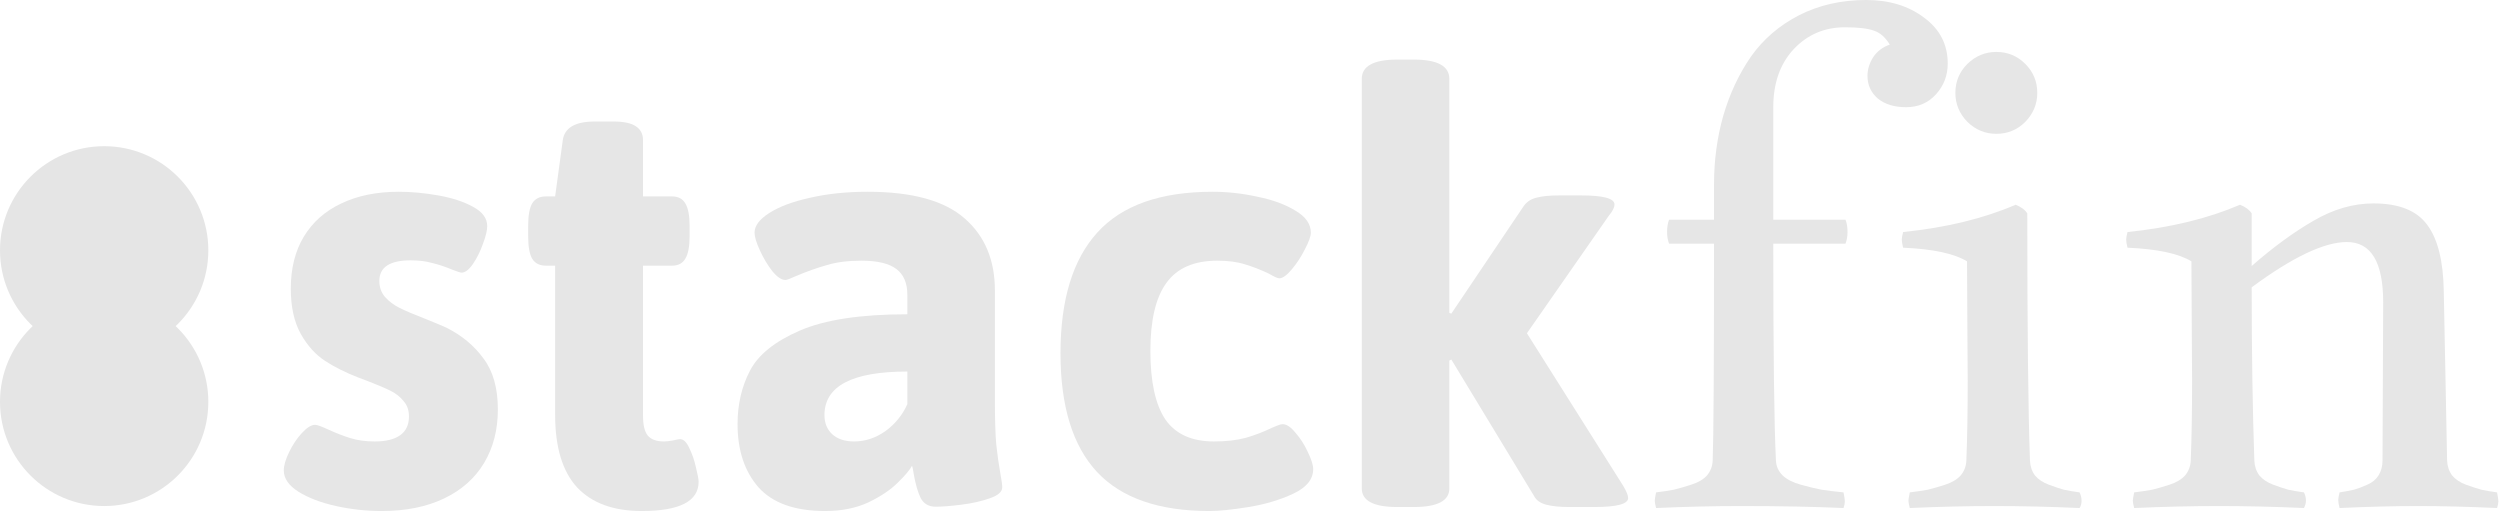
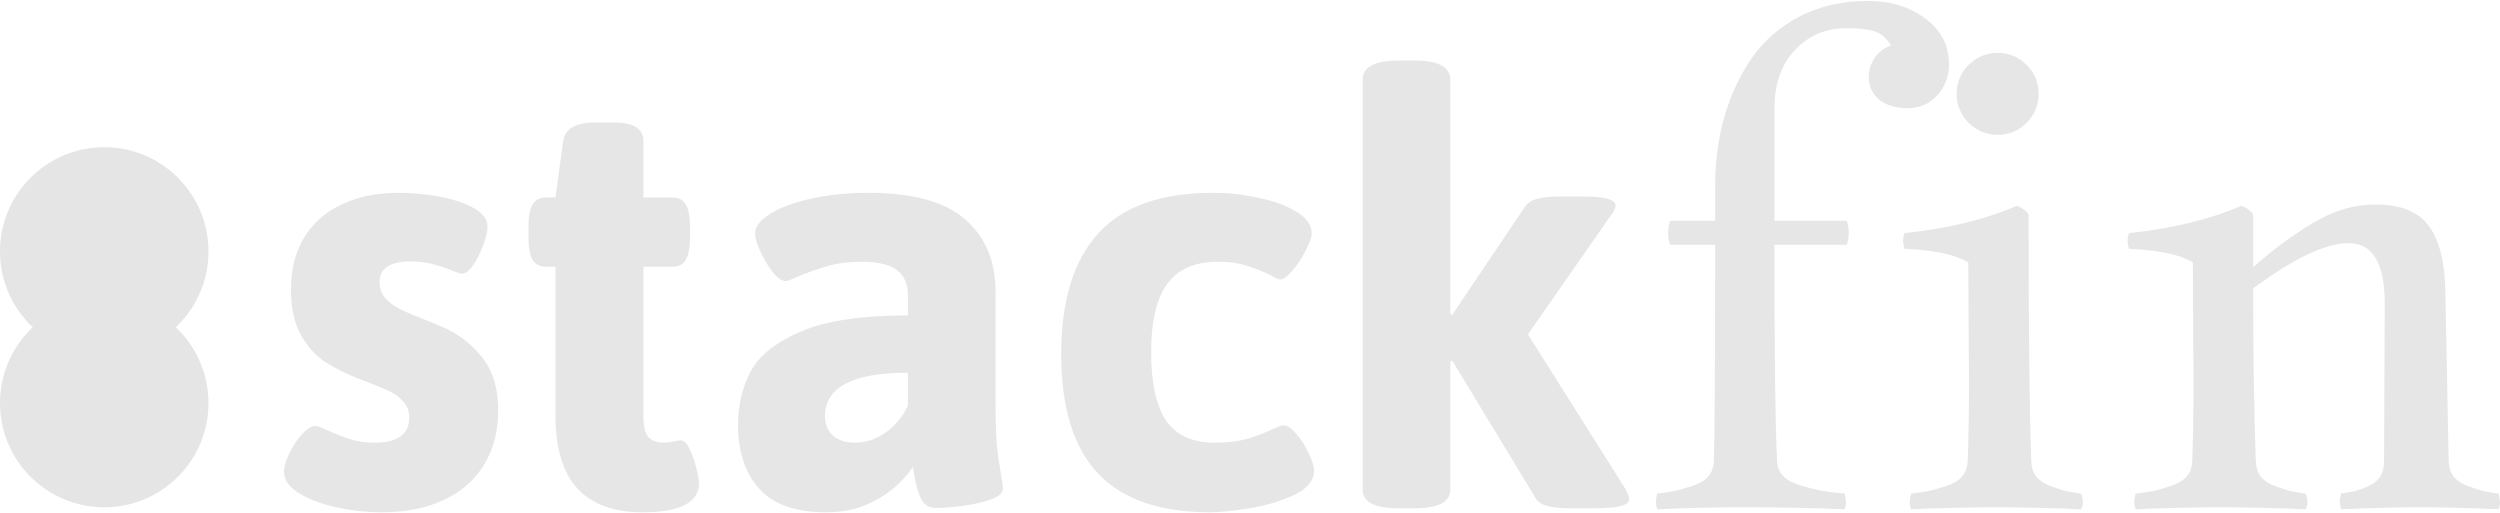
- <svg xmlns="http://www.w3.org/2000/svg" width="132" height="27" viewBox="0 0 132 27" fill="none">
-   <circle cx="5.5" cy="21.219" r="5.5" fill="#E5E5E5" />
-   <circle cx="5.5" cy="13.219" r="5.5" fill="#E5E5E5" />
-   <mask id="mask0" mask-type="alpha" maskUnits="userSpaceOnUse" x="14" y="0" width="118" height="27">
-     <path d="M20.152 26.982C19.344 26.982 18.541 26.895 17.744 26.719C16.947 26.543 16.285 26.291 15.758 25.963C15.242 25.635 14.984 25.26 14.984 24.838C14.984 24.58 15.078 24.258 15.266 23.871C15.453 23.484 15.676 23.15 15.934 22.869C16.203 22.576 16.438 22.43 16.637 22.43C16.742 22.43 16.971 22.512 17.322 22.676C17.732 22.863 18.125 23.016 18.5 23.133C18.875 23.25 19.303 23.309 19.783 23.309C20.381 23.309 20.832 23.197 21.137 22.975C21.441 22.752 21.594 22.424 21.594 21.99C21.594 21.662 21.5 21.393 21.312 21.182C21.137 20.959 20.908 20.777 20.627 20.637C20.346 20.496 19.947 20.326 19.432 20.127L18.922 19.934C18.254 19.676 17.668 19.383 17.164 19.055C16.66 18.727 16.232 18.252 15.881 17.631C15.529 16.998 15.354 16.201 15.354 15.24C15.354 14.174 15.582 13.26 16.039 12.498C16.508 11.725 17.17 11.139 18.025 10.74C18.881 10.33 19.889 10.125 21.049 10.125C21.717 10.125 22.414 10.19 23.141 10.318C23.867 10.447 24.477 10.646 24.969 10.916C25.473 11.185 25.725 11.525 25.725 11.935C25.725 12.17 25.648 12.486 25.496 12.885C25.355 13.283 25.18 13.635 24.969 13.94C24.758 14.244 24.559 14.396 24.371 14.396C24.312 14.396 24.148 14.344 23.879 14.238C23.516 14.086 23.164 13.969 22.824 13.887C22.496 13.793 22.115 13.746 21.682 13.746C20.58 13.746 20.029 14.109 20.029 14.836C20.029 15.164 20.129 15.445 20.328 15.68C20.539 15.914 20.797 16.107 21.102 16.26C21.406 16.412 21.834 16.594 22.385 16.805C23.018 17.062 23.41 17.227 23.562 17.297C24.383 17.707 25.039 18.252 25.531 18.932C26.035 19.6 26.287 20.496 26.287 21.621C26.287 22.688 26.047 23.625 25.566 24.434C25.086 25.242 24.383 25.869 23.457 26.314C22.531 26.76 21.43 26.982 20.152 26.982Z" fill="black" />
-     <path d="M33.881 26.982C32.393 26.982 31.256 26.566 30.471 25.734C29.697 24.891 29.311 23.613 29.311 21.902V14.027H28.818C28.49 14.027 28.25 13.904 28.098 13.658C27.957 13.412 27.887 13.014 27.887 12.463V11.935C27.887 11.385 27.957 10.986 28.098 10.74C28.25 10.494 28.49 10.371 28.818 10.371H29.311L29.715 7.4C29.809 6.744 30.371 6.416 31.402 6.416H32.387C32.926 6.416 33.318 6.498 33.565 6.662C33.822 6.826 33.951 7.072 33.951 7.4V10.371H35.48C35.809 10.371 36.043 10.494 36.184 10.74C36.336 10.986 36.412 11.385 36.412 11.935V12.463C36.412 13.014 36.336 13.412 36.184 13.658C36.043 13.904 35.809 14.027 35.48 14.027H33.951V21.955C33.951 22.436 34.033 22.781 34.197 22.992C34.373 23.203 34.66 23.309 35.059 23.309C35.176 23.309 35.334 23.291 35.533 23.256C35.732 23.209 35.855 23.186 35.902 23.186C36.09 23.186 36.254 23.344 36.395 23.66C36.547 23.965 36.664 24.305 36.746 24.68C36.84 25.055 36.887 25.307 36.887 25.436C36.887 26.467 35.885 26.982 33.881 26.982Z" fill="black" />
-     <path d="M43.566 26.982C41.973 26.982 40.801 26.566 40.051 25.734C39.312 24.891 38.943 23.777 38.943 22.395C38.943 21.352 39.16 20.414 39.594 19.582C40.027 18.738 40.906 18.029 42.23 17.455C43.555 16.881 45.447 16.594 47.908 16.594V15.557C47.908 14.947 47.715 14.496 47.328 14.203C46.941 13.91 46.326 13.764 45.482 13.764C44.779 13.764 44.176 13.84 43.672 13.992C43.168 14.133 42.623 14.326 42.037 14.572C41.732 14.713 41.545 14.783 41.475 14.783C41.264 14.783 41.029 14.625 40.772 14.309C40.525 13.992 40.309 13.629 40.121 13.219C39.934 12.809 39.84 12.498 39.84 12.287C39.84 11.924 40.098 11.578 40.613 11.25C41.141 10.91 41.861 10.641 42.775 10.441C43.69 10.23 44.703 10.125 45.816 10.125C48.16 10.125 49.865 10.594 50.932 11.531C51.998 12.457 52.531 13.729 52.531 15.346V21.199C52.531 22.172 52.555 22.928 52.602 23.467C52.66 24.006 52.736 24.539 52.83 25.066C52.889 25.383 52.918 25.605 52.918 25.734C52.918 25.969 52.695 26.162 52.25 26.314C51.816 26.467 51.318 26.578 50.756 26.648C50.193 26.719 49.742 26.754 49.402 26.754C49.039 26.754 48.775 26.602 48.611 26.297C48.459 25.98 48.336 25.553 48.242 25.014C48.23 24.943 48.219 24.873 48.207 24.803C48.195 24.732 48.178 24.662 48.154 24.592C48.037 24.814 47.785 25.113 47.398 25.488C47.023 25.863 46.508 26.209 45.852 26.525C45.195 26.83 44.434 26.982 43.566 26.982ZM45.096 23.309C45.682 23.309 46.232 23.127 46.748 22.764C47.264 22.389 47.65 21.914 47.908 21.34V19.617C44.99 19.617 43.531 20.385 43.531 21.92C43.531 22.33 43.666 22.664 43.935 22.922C44.217 23.18 44.603 23.309 45.096 23.309Z" fill="black" />
-     <path d="M63.852 26.982C61.191 26.982 59.217 26.297 57.928 24.926C56.639 23.543 55.994 21.451 55.994 18.65C55.994 15.826 56.645 13.699 57.945 12.27C59.246 10.84 61.273 10.125 64.027 10.125C64.812 10.125 65.603 10.213 66.4 10.389C67.209 10.553 67.877 10.799 68.404 11.127C68.943 11.443 69.213 11.83 69.213 12.287C69.213 12.475 69.107 12.768 68.897 13.166C68.697 13.565 68.463 13.922 68.193 14.238C67.936 14.543 67.719 14.695 67.543 14.695C67.461 14.695 67.279 14.613 66.998 14.449C66.553 14.238 66.131 14.074 65.732 13.957C65.334 13.828 64.848 13.764 64.273 13.764C63.043 13.764 62.147 14.156 61.584 14.941C61.022 15.715 60.74 16.91 60.74 18.527C60.74 20.156 61.004 21.363 61.531 22.148C62.07 22.922 62.926 23.309 64.098 23.309C64.742 23.309 65.305 23.244 65.785 23.115C66.266 22.975 66.723 22.799 67.156 22.588C67.238 22.553 67.338 22.512 67.455 22.465C67.572 22.418 67.66 22.395 67.719 22.395C67.93 22.395 68.158 22.547 68.404 22.852C68.662 23.145 68.879 23.484 69.055 23.871C69.242 24.258 69.336 24.557 69.336 24.768C69.336 25.307 68.984 25.74 68.281 26.068C67.578 26.396 66.793 26.631 65.926 26.771C65.059 26.912 64.367 26.982 63.852 26.982Z" fill="black" />
-     <path d="M73.783 26.771C72.529 26.771 71.902 26.443 71.902 25.787V4.166C71.902 3.826 72.055 3.574 72.359 3.41C72.664 3.234 73.139 3.146 73.783 3.146H74.644C75.898 3.146 76.525 3.486 76.525 4.166V16.523L76.631 16.559L80.428 10.916C80.592 10.67 80.82 10.512 81.113 10.441C81.406 10.359 81.811 10.318 82.326 10.318H83.486C84.658 10.318 85.244 10.477 85.244 10.793C85.244 10.957 85.144 11.156 84.945 11.391L80.621 17.596L85.701 25.646C85.877 25.939 85.965 26.156 85.965 26.297C85.965 26.613 85.367 26.771 84.172 26.771H82.871C82.367 26.771 81.957 26.73 81.641 26.648C81.324 26.566 81.107 26.408 80.99 26.174L76.631 18.984L76.525 19.037V25.787C76.525 26.443 75.898 26.771 74.644 26.771H73.783Z" fill="black" />
-     <path d="M97.338 26.824C95.791 26.754 93.981 26.719 91.906 26.719C90.477 26.719 88.988 26.754 87.441 26.824C87.394 26.637 87.371 26.508 87.371 26.438C87.371 26.379 87.394 26.232 87.441 25.998C87.828 25.951 88.139 25.904 88.373 25.857C88.619 25.799 88.924 25.711 89.287 25.594C89.662 25.477 89.943 25.312 90.131 25.102C90.318 24.879 90.418 24.615 90.43 24.311C90.477 23.15 90.5 19.336 90.5 12.867H88.127C88.057 12.68 88.022 12.475 88.022 12.252C88.022 11.994 88.057 11.777 88.127 11.602H90.5V9.756C90.5 8.467 90.664 7.248 90.992 6.1C91.332 4.939 91.818 3.902 92.451 2.988C93.096 2.074 93.939 1.348 94.982 0.809C96.037 0.27 97.221 0 98.533 0C99.752 0 100.771 0.311 101.592 0.932C102.424 1.541 102.84 2.35 102.84 3.357C102.84 3.979 102.635 4.518 102.225 4.975C101.814 5.432 101.287 5.66 100.643 5.66C100.021 5.66 99.523 5.508 99.148 5.203C98.785 4.887 98.603 4.488 98.603 4.008C98.603 3.668 98.703 3.34 98.902 3.023C99.113 2.707 99.406 2.484 99.781 2.355C99.547 1.969 99.266 1.723 98.938 1.617C98.609 1.5 98.1 1.441 97.408 1.441C96.33 1.441 95.428 1.828 94.701 2.602C93.986 3.375 93.629 4.395 93.629 5.66V11.602H97.443C97.514 11.777 97.549 11.994 97.549 12.252C97.549 12.475 97.514 12.68 97.443 12.867H93.629C93.629 18.668 93.676 22.482 93.769 24.311C93.781 24.615 93.898 24.879 94.121 25.102C94.344 25.312 94.666 25.477 95.088 25.594C95.51 25.711 95.873 25.799 96.178 25.857C96.482 25.904 96.869 25.951 97.338 25.998C97.385 26.232 97.408 26.391 97.408 26.473C97.408 26.566 97.385 26.684 97.338 26.824Z" fill="black" />
-     <path d="M100.484 12.252C102.758 12.018 104.738 11.537 106.426 10.81C106.719 10.928 106.924 11.08 107.041 11.268C107.041 17.35 107.088 21.697 107.182 24.311C107.193 24.615 107.281 24.879 107.445 25.102C107.621 25.312 107.867 25.477 108.184 25.594C108.5 25.711 108.764 25.799 108.975 25.857C109.186 25.904 109.461 25.951 109.801 25.998C109.871 26.139 109.906 26.285 109.906 26.438C109.906 26.59 109.871 26.719 109.801 26.824C108.254 26.754 106.754 26.719 105.301 26.719C103.871 26.719 102.383 26.754 100.836 26.824C100.789 26.637 100.766 26.508 100.766 26.438C100.766 26.379 100.789 26.232 100.836 25.998C101.223 25.951 101.539 25.904 101.785 25.857C102.031 25.799 102.336 25.711 102.699 25.594C103.062 25.477 103.338 25.312 103.525 25.102C103.713 24.879 103.812 24.615 103.824 24.311C103.871 23.15 103.895 21.744 103.895 20.092C103.895 19.541 103.889 18.604 103.877 17.279C103.865 15.955 103.859 14.795 103.859 13.799C103.191 13.389 102.066 13.148 100.484 13.078C100.438 12.891 100.414 12.744 100.414 12.639C100.414 12.568 100.438 12.44 100.484 12.252ZM103.244 4.904C103.244 4.307 103.455 3.797 103.877 3.375C104.311 2.953 104.82 2.742 105.406 2.742C106.004 2.742 106.514 2.953 106.936 3.375C107.357 3.797 107.568 4.307 107.568 4.904C107.568 5.49 107.357 6 106.936 6.434C106.514 6.855 106.004 7.066 105.406 7.066C104.82 7.066 104.311 6.855 103.877 6.434C103.455 6 103.244 5.49 103.244 4.904Z" fill="black" />
-     <path d="M121.648 25.998C121.719 26.139 121.754 26.285 121.754 26.438C121.754 26.555 121.719 26.684 121.648 26.824C120.102 26.754 118.602 26.719 117.148 26.719C115.719 26.719 114.23 26.754 112.684 26.824C112.637 26.637 112.613 26.508 112.613 26.438C112.613 26.379 112.637 26.232 112.684 25.998C113.07 25.951 113.387 25.904 113.633 25.857C113.879 25.799 114.184 25.711 114.547 25.594C114.91 25.477 115.186 25.312 115.373 25.102C115.561 24.879 115.66 24.615 115.672 24.311C115.719 23.15 115.742 21.744 115.742 20.092C115.742 19.541 115.736 18.604 115.725 17.279C115.713 15.955 115.707 14.795 115.707 13.799C115.039 13.389 113.914 13.148 112.332 13.078C112.285 12.891 112.262 12.744 112.262 12.639C112.262 12.568 112.285 12.44 112.332 12.252C114.605 12.018 116.586 11.537 118.273 10.81C118.566 10.928 118.771 11.08 118.889 11.268V14.045C120.025 13.049 121.115 12.252 122.158 11.654C123.201 11.045 124.256 10.74 125.322 10.74C126.658 10.74 127.602 11.115 128.152 11.865C128.715 12.615 129.008 13.787 129.031 15.381L129.207 24.311C129.219 24.615 129.307 24.879 129.471 25.102C129.646 25.312 129.893 25.477 130.209 25.594C130.537 25.711 130.807 25.799 131.018 25.857C131.229 25.904 131.504 25.951 131.844 25.998C131.891 26.232 131.914 26.391 131.914 26.473C131.914 26.566 131.891 26.684 131.844 26.824C130.332 26.754 128.938 26.719 127.66 26.719C126.418 26.719 125.041 26.754 123.529 26.824C123.482 26.637 123.459 26.496 123.459 26.402C123.459 26.32 123.482 26.186 123.529 25.998C123.834 25.951 124.086 25.904 124.285 25.857C124.496 25.799 124.73 25.711 124.988 25.594C125.258 25.477 125.457 25.312 125.586 25.102C125.727 24.879 125.797 24.615 125.797 24.311L125.832 15.961C125.832 13.84 125.193 12.779 123.916 12.779C122.721 12.779 121.045 13.576 118.889 15.17C118.889 18.58 118.936 21.627 119.029 24.311C119.041 24.615 119.129 24.879 119.293 25.102C119.469 25.312 119.715 25.477 120.031 25.594C120.348 25.711 120.611 25.799 120.822 25.857C121.033 25.904 121.309 25.951 121.648 25.998Z" fill="black" />
+ <svg xmlns="http://www.w3.org/2000/svg" width="200" height="41" viewBox="0 0 200 41" fill="none">
+   <circle cx="8.339" cy="32.244" r="8.339" fill="#E5E5E5" />
+   <circle cx="8.339" cy="20.115" r="8.339" fill="#E5E5E5" />
+   <mask id="mask0" mask-type="alpha" maskUnits="userSpaceOnUse" x="22" y="0" width="178" height="41">
+     <path d="M30.554 40.982C29.328 40.982 28.111 40.849 26.903 40.583C25.694 40.316 24.691 39.934 23.891 39.437C23.109 38.939 22.718 38.371 22.718 37.731C22.718 37.34 22.86 36.852 23.145 36.265C23.429 35.679 23.767 35.172 24.157 34.746C24.566 34.302 24.922 34.08 25.224 34.08C25.384 34.08 25.73 34.204 26.263 34.453C26.885 34.737 27.48 34.968 28.049 35.146C28.617 35.324 29.266 35.412 29.994 35.412C30.9 35.412 31.584 35.244 32.046 34.906C32.508 34.568 32.739 34.071 32.739 33.414C32.739 32.916 32.597 32.507 32.313 32.188C32.046 31.85 31.7 31.575 31.273 31.361C30.847 31.148 30.243 30.891 29.461 30.589L28.688 30.295C27.675 29.904 26.787 29.46 26.023 28.963C25.259 28.465 24.611 27.746 24.078 26.804C23.545 25.845 23.278 24.637 23.278 23.18C23.278 21.563 23.625 20.177 24.317 19.022C25.028 17.849 26.032 16.961 27.329 16.357C28.626 15.735 30.154 15.424 31.913 15.424C32.926 15.424 33.983 15.522 35.084 15.717C36.186 15.913 37.11 16.215 37.856 16.623C38.62 17.032 39.002 17.547 39.002 18.169C39.002 18.525 38.887 19.004 38.656 19.608C38.442 20.212 38.176 20.745 37.856 21.207C37.536 21.669 37.234 21.9 36.95 21.9C36.861 21.9 36.612 21.82 36.204 21.66C35.653 21.43 35.12 21.252 34.605 21.128C34.107 20.985 33.53 20.914 32.872 20.914C31.202 20.914 30.367 21.465 30.367 22.567C30.367 23.064 30.518 23.491 30.82 23.846C31.14 24.201 31.531 24.494 31.993 24.725C32.455 24.956 33.103 25.232 33.938 25.552C34.898 25.942 35.493 26.191 35.724 26.298C36.968 26.92 37.963 27.746 38.709 28.776C39.473 29.789 39.855 31.148 39.855 32.854C39.855 34.471 39.491 35.892 38.762 37.118C38.034 38.344 36.968 39.294 35.564 39.97C34.16 40.645 32.49 40.982 30.554 40.982Z" fill="black" />
+     <path d="M51.368 40.982C49.112 40.982 47.388 40.352 46.198 39.09C45.025 37.811 44.439 35.874 44.439 33.28V21.341H43.693C43.195 21.341 42.831 21.154 42.6 20.781C42.387 20.408 42.28 19.804 42.28 18.969V18.169C42.28 17.334 42.387 16.73 42.6 16.357C42.831 15.984 43.195 15.797 43.693 15.797H44.439L45.052 11.293C45.194 10.298 46.047 9.801 47.61 9.801H49.103C49.92 9.801 50.515 9.925 50.888 10.174C51.279 10.423 51.475 10.796 51.475 11.293V15.797H53.793C54.291 15.797 54.646 15.984 54.859 16.357C55.09 16.73 55.206 17.334 55.206 18.169V18.969C55.206 19.804 55.09 20.408 54.859 20.781C54.646 21.154 54.291 21.341 53.793 21.341H51.475V33.36C51.475 34.089 51.599 34.613 51.848 34.933C52.114 35.252 52.55 35.412 53.154 35.412C53.331 35.412 53.571 35.386 53.873 35.332C54.175 35.261 54.362 35.226 54.433 35.226C54.717 35.226 54.966 35.466 55.179 35.945C55.41 36.407 55.588 36.923 55.712 37.491C55.854 38.06 55.925 38.442 55.925 38.637C55.925 40.201 54.406 40.982 51.368 40.982Z" fill="black" />
+     <path d="M66.053 40.982C63.636 40.982 61.86 40.352 60.722 39.09C59.603 37.811 59.044 36.123 59.044 34.026C59.044 32.445 59.372 31.024 60.03 29.762C60.687 28.483 62.02 27.408 64.027 26.538C66.035 25.667 68.904 25.232 72.635 25.232V23.659C72.635 22.735 72.342 22.051 71.756 21.607C71.17 21.163 70.237 20.941 68.958 20.941C67.892 20.941 66.977 21.056 66.213 21.287C65.449 21.501 64.623 21.794 63.734 22.167C63.272 22.38 62.988 22.487 62.881 22.487C62.561 22.487 62.206 22.247 61.815 21.767C61.442 21.287 61.113 20.737 60.829 20.115C60.545 19.493 60.403 19.022 60.403 18.702C60.403 18.151 60.794 17.627 61.575 17.13C62.375 16.615 63.468 16.206 64.853 15.904C66.239 15.584 67.776 15.424 69.464 15.424C73.017 15.424 75.603 16.135 77.219 17.556C78.836 18.96 79.645 20.888 79.645 23.34V32.214C79.645 33.689 79.68 34.835 79.751 35.652C79.84 36.469 79.956 37.278 80.098 38.078C80.187 38.557 80.231 38.895 80.231 39.09C80.231 39.446 79.893 39.739 79.218 39.97C78.561 40.201 77.806 40.37 76.953 40.476C76.1 40.583 75.416 40.636 74.901 40.636C74.35 40.636 73.95 40.405 73.701 39.943C73.471 39.463 73.284 38.815 73.142 37.998C73.124 37.891 73.106 37.784 73.088 37.678C73.071 37.571 73.044 37.465 73.009 37.358C72.831 37.696 72.449 38.149 71.863 38.717C71.294 39.286 70.512 39.81 69.517 40.289C68.522 40.752 67.368 40.982 66.053 40.982ZM68.371 35.412C69.26 35.412 70.095 35.137 70.876 34.586C71.658 34.018 72.245 33.298 72.635 32.428V29.816C68.211 29.816 65.999 30.98 65.999 33.307C65.999 33.929 66.204 34.435 66.612 34.826C67.039 35.217 67.625 35.412 68.371 35.412Z" fill="black" />
+     <path d="M96.808 40.982C92.775 40.982 89.781 39.943 87.826 37.864C85.872 35.768 84.895 32.596 84.895 28.35C84.895 24.068 85.881 20.843 87.853 18.676C89.825 16.508 92.899 15.424 97.074 15.424C98.265 15.424 99.464 15.557 100.672 15.824C101.898 16.073 102.911 16.446 103.71 16.943C104.528 17.423 104.936 18.009 104.936 18.702C104.936 18.987 104.776 19.431 104.457 20.035C104.155 20.639 103.799 21.181 103.391 21.66C103 22.122 102.671 22.354 102.405 22.354C102.28 22.354 102.005 22.229 101.578 21.98C100.903 21.66 100.264 21.412 99.659 21.234C99.055 21.039 98.318 20.941 97.447 20.941C95.582 20.941 94.223 21.536 93.37 22.727C92.517 23.899 92.091 25.712 92.091 28.163C92.091 30.633 92.49 32.463 93.29 33.653C94.107 34.826 95.404 35.412 97.181 35.412C98.158 35.412 99.011 35.315 99.739 35.119C100.468 34.906 101.161 34.639 101.818 34.32C101.943 34.266 102.094 34.204 102.271 34.133C102.449 34.062 102.582 34.026 102.671 34.026C102.991 34.026 103.337 34.258 103.71 34.719C104.101 35.164 104.43 35.679 104.696 36.265C104.981 36.852 105.123 37.305 105.123 37.624C105.123 38.442 104.59 39.099 103.524 39.597C102.458 40.094 101.267 40.449 99.953 40.663C98.638 40.876 97.59 40.982 96.808 40.982Z" fill="black" />
+     <path d="M111.866 40.663C109.964 40.663 109.014 40.165 109.014 39.17V6.39C109.014 5.874 109.245 5.492 109.707 5.244C110.169 4.977 110.888 4.844 111.866 4.844H113.171C115.073 4.844 116.023 5.359 116.023 6.39V25.125L116.183 25.178L121.94 16.623C122.188 16.25 122.535 16.011 122.979 15.904C123.423 15.78 124.036 15.717 124.818 15.717H126.577C128.354 15.717 129.242 15.957 129.242 16.437C129.242 16.686 129.091 16.988 128.789 17.343L122.233 26.751L129.935 38.957C130.201 39.401 130.335 39.73 130.335 39.943C130.335 40.423 129.428 40.663 127.616 40.663H125.644C124.88 40.663 124.258 40.6 123.779 40.476C123.299 40.352 122.97 40.112 122.792 39.757L116.183 28.856L116.023 28.936V39.17C116.023 40.165 115.073 40.663 113.171 40.663H111.866Z" fill="black" />
+     <path d="M147.578 40.743C145.232 40.636 142.487 40.583 139.343 40.583C137.175 40.583 134.919 40.636 132.573 40.743C132.502 40.458 132.467 40.263 132.467 40.156C132.467 40.067 132.502 39.845 132.573 39.49C133.16 39.419 133.63 39.348 133.986 39.277C134.359 39.188 134.821 39.055 135.372 38.877C135.94 38.699 136.367 38.451 136.651 38.131C136.935 37.793 137.086 37.393 137.104 36.931C137.175 35.172 137.211 29.389 137.211 19.582H133.613C133.506 19.297 133.453 18.987 133.453 18.649C133.453 18.258 133.506 17.929 133.613 17.663H137.211V14.865C137.211 12.91 137.459 11.062 137.957 9.321C138.472 7.562 139.209 5.99 140.169 4.604C141.146 3.218 142.425 2.117 144.007 1.299C145.606 0.482 147.4 0.073 149.39 0.073C151.238 0.073 152.784 0.544 154.027 1.486C155.289 2.41 155.919 3.636 155.919 5.164C155.919 6.105 155.609 6.923 154.987 7.616C154.365 8.308 153.565 8.655 152.588 8.655C151.646 8.655 150.891 8.424 150.323 7.962C149.772 7.482 149.497 6.878 149.497 6.15C149.497 5.634 149.648 5.137 149.95 4.657C150.269 4.178 150.714 3.84 151.282 3.645C150.927 3.058 150.5 2.685 150.003 2.525C149.505 2.348 148.733 2.259 147.684 2.259C146.05 2.259 144.682 2.845 143.58 4.018C142.496 5.19 141.954 6.736 141.954 8.655V17.663H147.738C147.844 17.929 147.898 18.258 147.898 18.649C147.898 18.987 147.844 19.297 147.738 19.582H141.954C141.954 28.377 142.025 34.16 142.168 36.931C142.185 37.393 142.363 37.793 142.701 38.131C143.038 38.451 143.527 38.699 144.166 38.877C144.806 39.055 145.357 39.188 145.819 39.277C146.281 39.348 146.867 39.419 147.578 39.49C147.649 39.845 147.684 40.085 147.684 40.21C147.684 40.352 147.649 40.529 147.578 40.743Z" fill="black" />
+     <path d="M152.348 18.649C155.795 18.294 158.798 17.565 161.356 16.464C161.8 16.641 162.111 16.872 162.289 17.157C162.289 26.378 162.36 32.969 162.502 36.931C162.52 37.393 162.653 37.793 162.902 38.131C163.169 38.451 163.542 38.699 164.021 38.877C164.501 39.055 164.901 39.188 165.221 39.277C165.54 39.348 165.958 39.419 166.473 39.49C166.58 39.703 166.633 39.925 166.633 40.156C166.633 40.387 166.58 40.583 166.473 40.743C164.128 40.636 161.854 40.583 159.651 40.583C157.483 40.583 155.227 40.636 152.881 40.743C152.81 40.458 152.775 40.263 152.775 40.156C152.775 40.067 152.81 39.845 152.881 39.49C153.468 39.419 153.947 39.348 154.32 39.277C154.694 39.188 155.155 39.055 155.706 38.877C156.257 38.699 156.675 38.451 156.959 38.131C157.243 37.793 157.394 37.393 157.412 36.931C157.483 35.172 157.519 33.041 157.519 30.535C157.519 29.7 157.51 28.279 157.492 26.271C157.474 24.263 157.465 22.505 157.465 20.994C156.452 20.372 154.747 20.008 152.348 19.902C152.277 19.617 152.242 19.395 152.242 19.235C152.242 19.129 152.277 18.933 152.348 18.649ZM156.532 7.509C156.532 6.603 156.852 5.83 157.492 5.19C158.149 4.551 158.922 4.231 159.81 4.231C160.717 4.231 161.489 4.551 162.129 5.19C162.769 5.83 163.089 6.603 163.089 7.509C163.089 8.397 162.769 9.17 162.129 9.828C161.489 10.467 160.717 10.787 159.81 10.787C158.922 10.787 158.149 10.467 157.492 9.828C156.852 9.17 156.532 8.397 156.532 7.509Z" fill="black" />
+     <path d="M184.436 39.49C184.543 39.703 184.596 39.925 184.596 40.156C184.596 40.334 184.543 40.529 184.436 40.743C182.091 40.636 179.816 40.583 177.613 40.583C175.446 40.583 173.189 40.636 170.844 40.743C170.773 40.458 170.737 40.263 170.737 40.156C170.737 40.067 170.773 39.845 170.844 39.49C171.43 39.419 171.91 39.348 172.283 39.277C172.656 39.188 173.118 39.055 173.669 38.877C174.22 38.699 174.637 38.451 174.922 38.131C175.206 37.793 175.357 37.393 175.375 36.931C175.446 35.172 175.481 33.041 175.481 30.535C175.481 29.7 175.472 28.279 175.455 26.271C175.437 24.263 175.428 22.505 175.428 20.994C174.415 20.372 172.71 20.008 170.311 19.902C170.24 19.617 170.204 19.395 170.204 19.235C170.204 19.129 170.24 18.933 170.311 18.649C173.758 18.294 176.76 17.565 179.319 16.464C179.763 16.641 180.074 16.872 180.252 17.157V21.367C181.975 19.857 183.627 18.649 185.209 17.743C186.79 16.819 188.389 16.357 190.006 16.357C192.031 16.357 193.462 16.926 194.297 18.063C195.15 19.2 195.594 20.977 195.629 23.393L195.896 36.931C195.914 37.393 196.047 37.793 196.296 38.131C196.562 38.451 196.935 38.699 197.415 38.877C197.912 39.055 198.321 39.188 198.641 39.277C198.961 39.348 199.378 39.419 199.893 39.49C199.964 39.845 200 40.085 200 40.21C200 40.352 199.964 40.529 199.893 40.743C197.601 40.636 195.487 40.583 193.551 40.583C191.667 40.583 189.58 40.636 187.288 40.743C187.216 40.458 187.181 40.245 187.181 40.103C187.181 39.979 187.216 39.774 187.288 39.49C187.749 39.419 188.131 39.348 188.434 39.277C188.753 39.188 189.109 39.055 189.5 38.877C189.908 38.699 190.21 38.451 190.406 38.131C190.619 37.793 190.726 37.393 190.726 36.931L190.779 24.272C190.779 21.056 189.81 19.448 187.874 19.448C186.062 19.448 183.521 20.657 180.252 23.073C180.252 28.243 180.323 32.863 180.465 36.931C180.483 37.393 180.616 37.793 180.865 38.131C181.131 38.451 181.504 38.699 181.984 38.877C182.464 39.055 182.863 39.188 183.183 39.277C183.503 39.348 183.921 39.419 184.436 39.49Z" fill="black" />
  </mask>
  <g mask="url(#mask0)">
-     <rect x="11" y="-10" width="129" height="55" fill="#E6E6E6" />
+     <rect x="16.677" y="-15.088" width="195.582" height="83.388" fill="#E6E6E6" />
  </g>
</svg>
